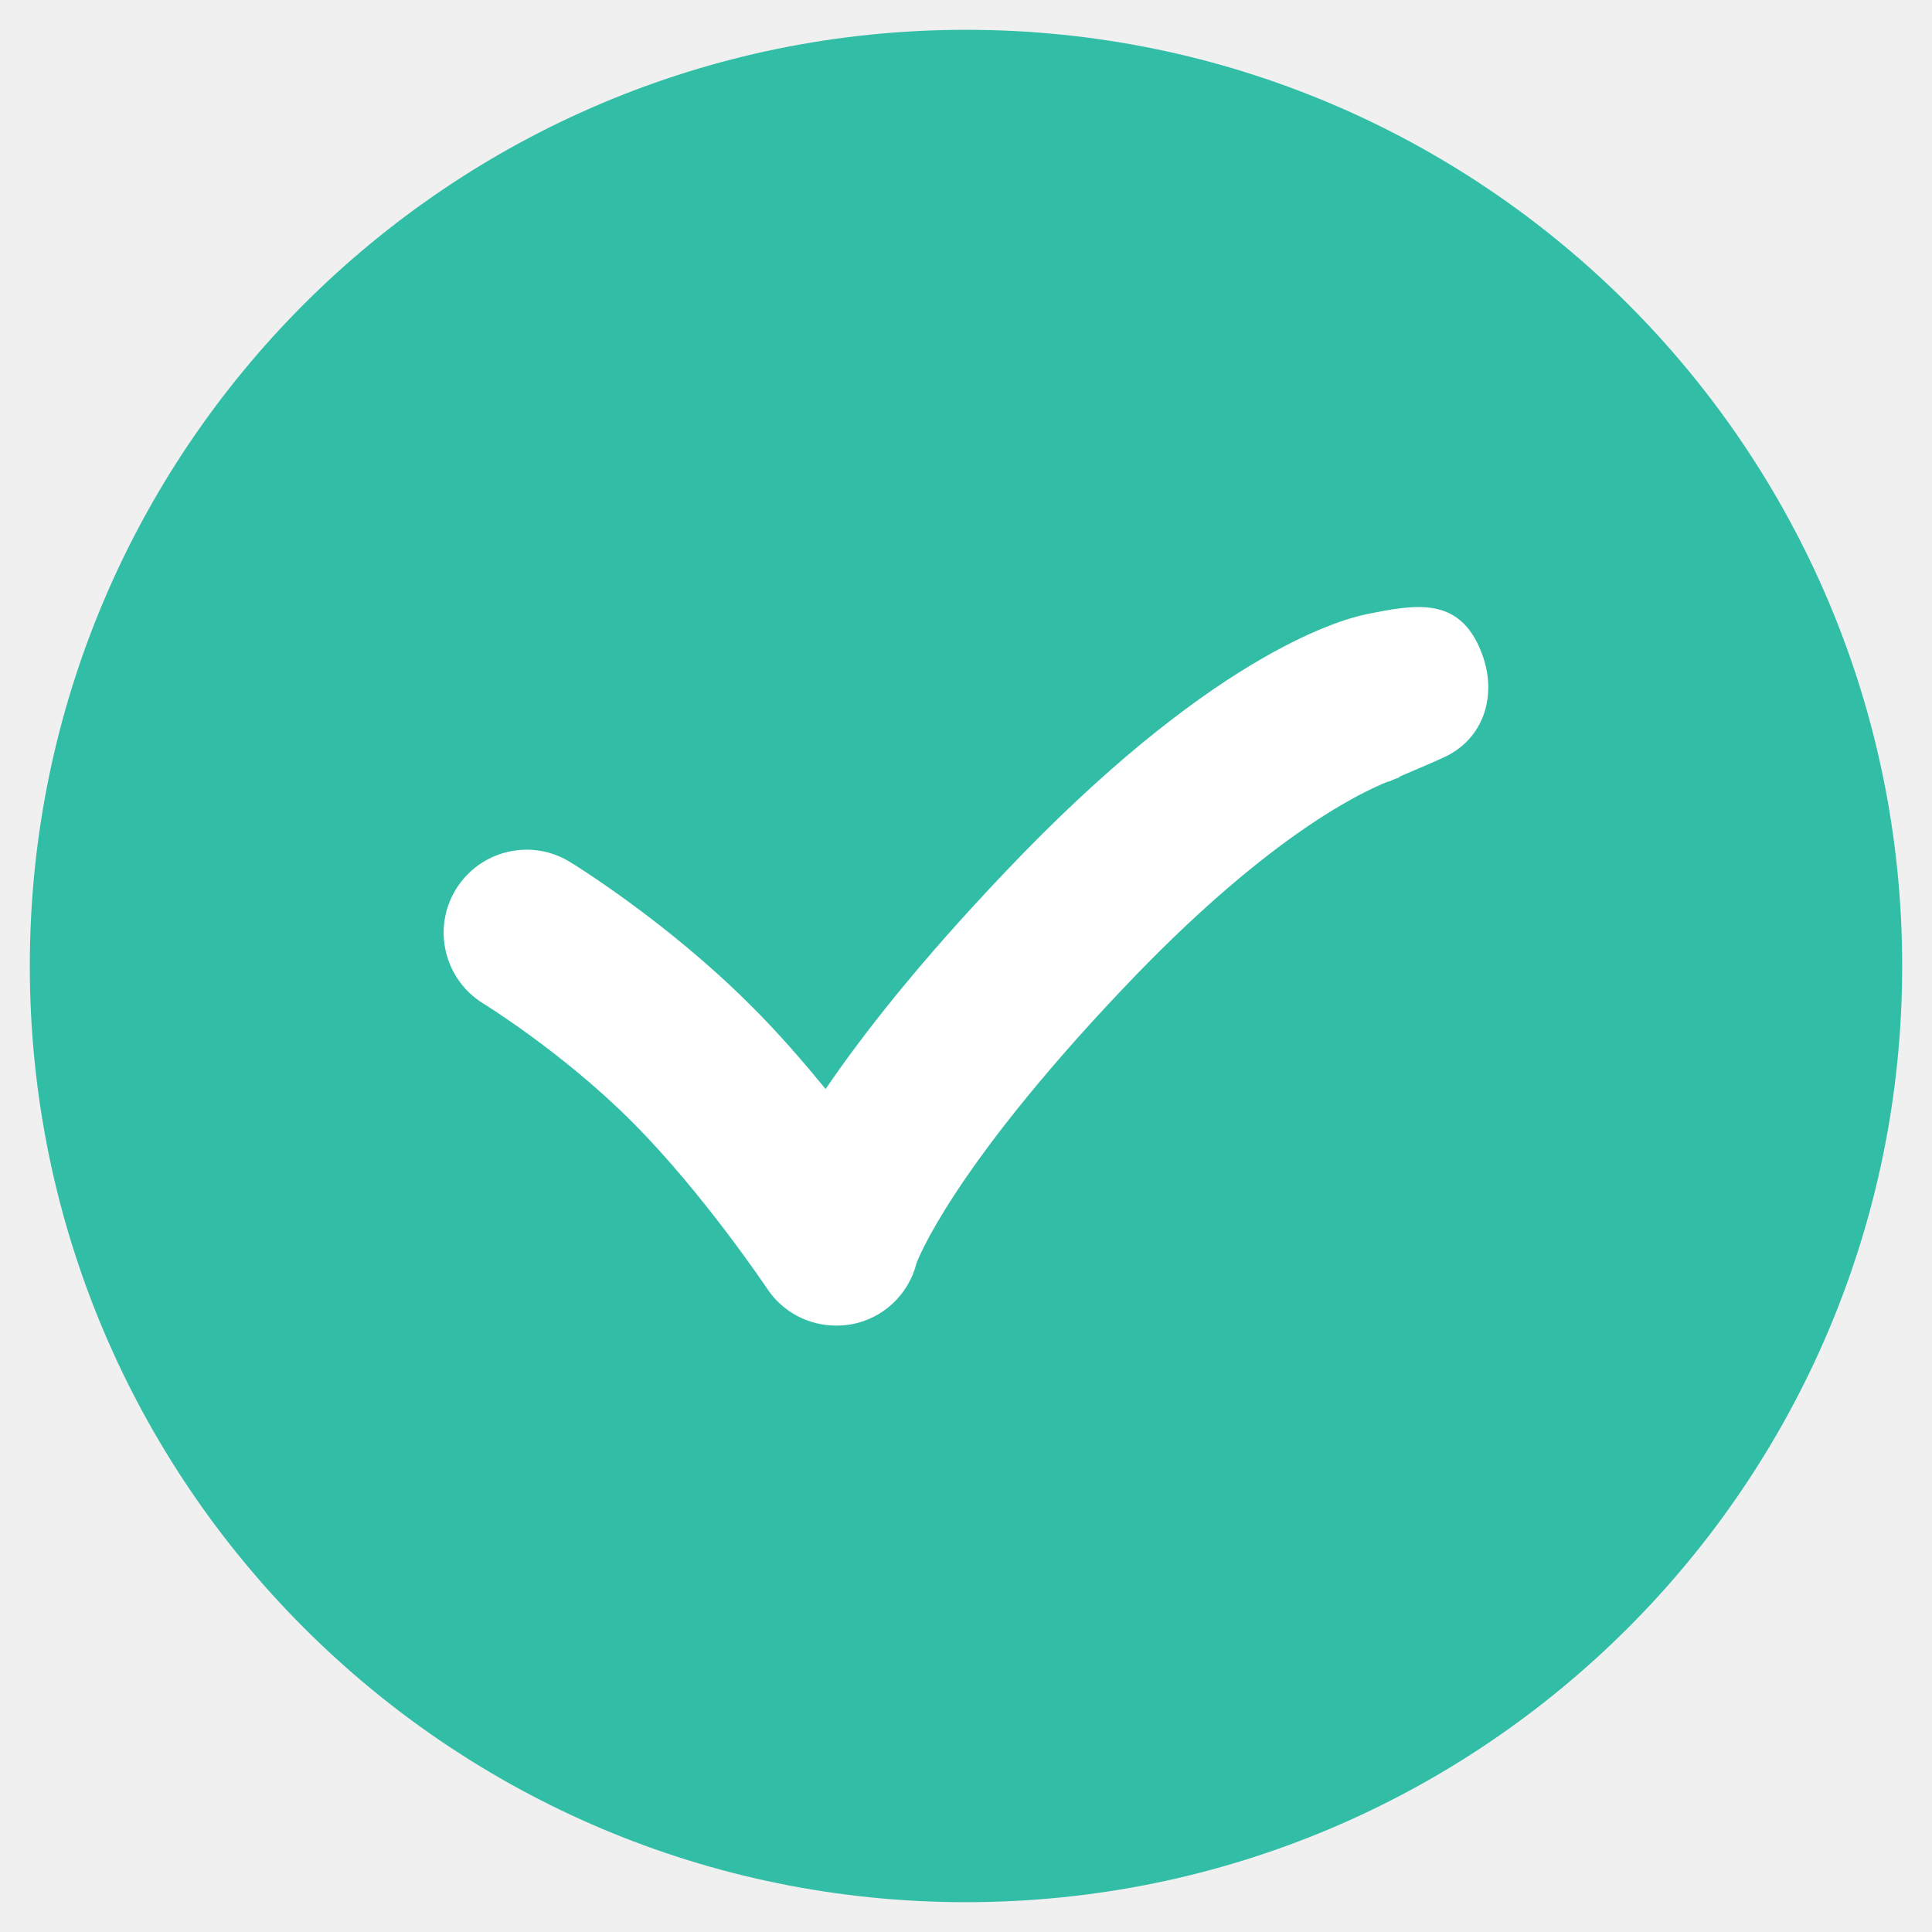
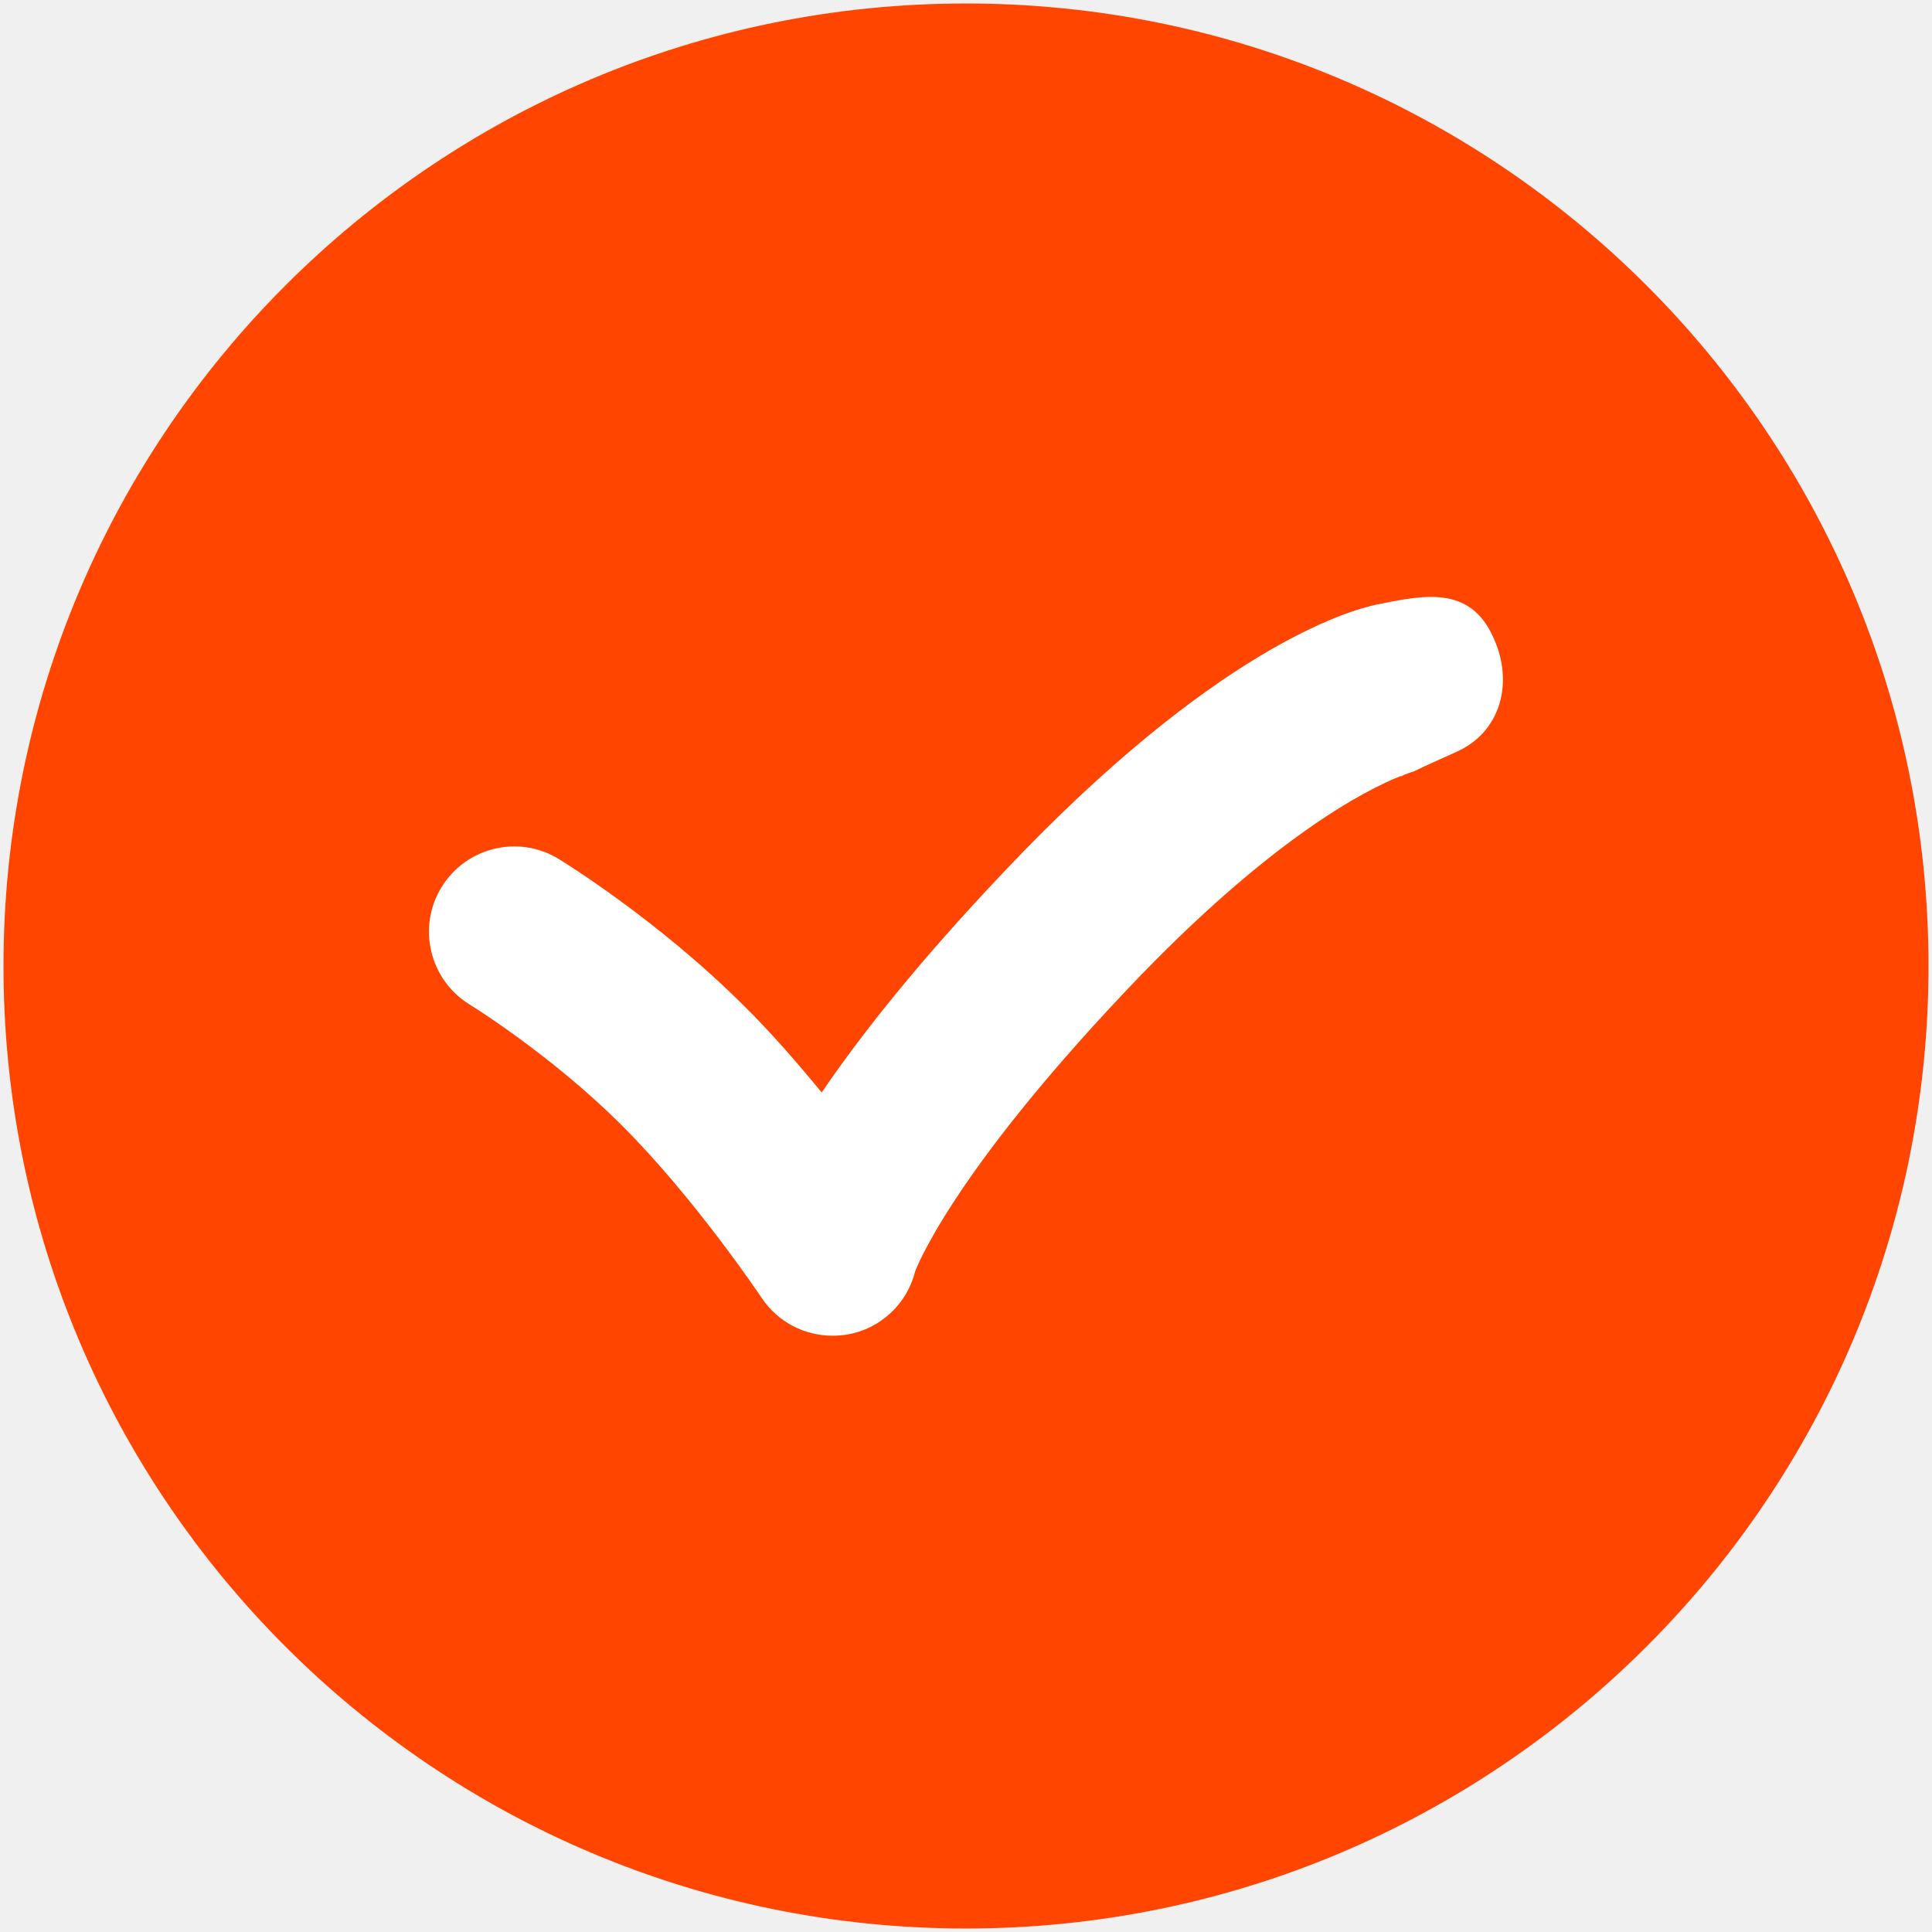
- <svg xmlns="http://www.w3.org/2000/svg" width="64" height="64" viewBox="0 0 512 512">
-   <path fill="#32BEA6" d="M504.1,256C504.1,119,393,7.9,256,7.9C119,7.9,7.9,119,7.9,256C7.9,393,119,504.1,256,504.1C393,504.1,504.1,393,504.1,256z" />
-   <path fill="#FFF" d="M392.6,172.9c-5.8-15.1-17.7-12.7-30.6-10.1c-7.7,1.6-42,11.6-96.1,68.8c-22.5,23.7-37.3,42.6-47.1,57c-6-7.3-12.8-15.2-20-22.3C176.7,244.2,152,229,151,228.4c-10.3-6.3-23.8-3.1-30.2,7.3c-6.3,10.3-3.1,23.8,7.2,30.2c0.2,0.1,21.4,13.2,39.6,31.5c18.6,18.6,35.5,43.8,35.7,44.1c4.1,6.2,11,9.8,18.3,9.8c1.2,0,2.5-0.1,3.8-0.3c8.6-1.5,15.4-7.9,17.5-16.3c0.1-0.2,8.8-24.3,54.7-72.7c37-39.1,61.7-51.5,70.3-54.9c0.1,0,0.1,0,0.3,0c0,0,0.3-0.1,0.8-0.4c1.5-0.6,2.3-0.8,2.3-0.8c-0.4,0.1-0.6,0.1-0.6,0.1l0-0.1c4-1.7,11.4-4.9,11.5-5C393.3,196.1,397,184.1,392.6,172.9z" />
+ <svg xmlns="http://www.w3.org/2000/svg" width="498px" height="498px" viewBox="0 0 498 498" version="1.1">
+   <defs />
+   <g id="Page-1" stroke="none" stroke-width="1" fill="none" fill-rule="evenodd">
+     <g id="checkmark" fill-rule="nonzero">
+       <path d="M497.1,249 C497.1,112 386,0.9 249,0.9 C112,0.9 0.9,112 0.9,249 C0.9,386 112,497.1 249,497.1 C386,497.1 497.1,386 497.1,249 Z" id="Shape" fill="#FF4500" />
+       <path d="M385.6,165.9 C379.8,150.8 367.9,153.2 355,155.8 C347.3,157.4 313,167.4 258.9,224.6 C236.4,248.3 221.6,267.2 211.8,281.6 C205.8,274.3 199,266.4 191.8,259.3 C169.7,237.2 145,222 144,221.4 C133.7,215.1 120.2,218.3 113.8,228.7 C107.5,239 110.7,252.5 121,258.9 C121.2,259 142.4,272.1 160.6,290.4 C179.2,309 196.1,334.2 196.3,334.5 C200.4,340.7 207.3,344.3 214.6,344.3 C215.8,344.3 217.1,344.2 218.4,344 C227,342.5 233.8,336.1 235.9,327.7 C236,327.5 244.7,303.4 290.6,255 C327.6,215.9 352.3,203.5 360.9,200.1 C361.2,200.1 361.5,200 362,199.7 C363.5,199.1 364.3,198.9 364.3,198.9 C367.7,197.2 375.1,194 375.2,193.9 C386.3,189.1 390,177.1 385.6,165.9 Z" id="Shape" fill="#FFFFFF" />
+     </g>
+   </g>
</svg>
